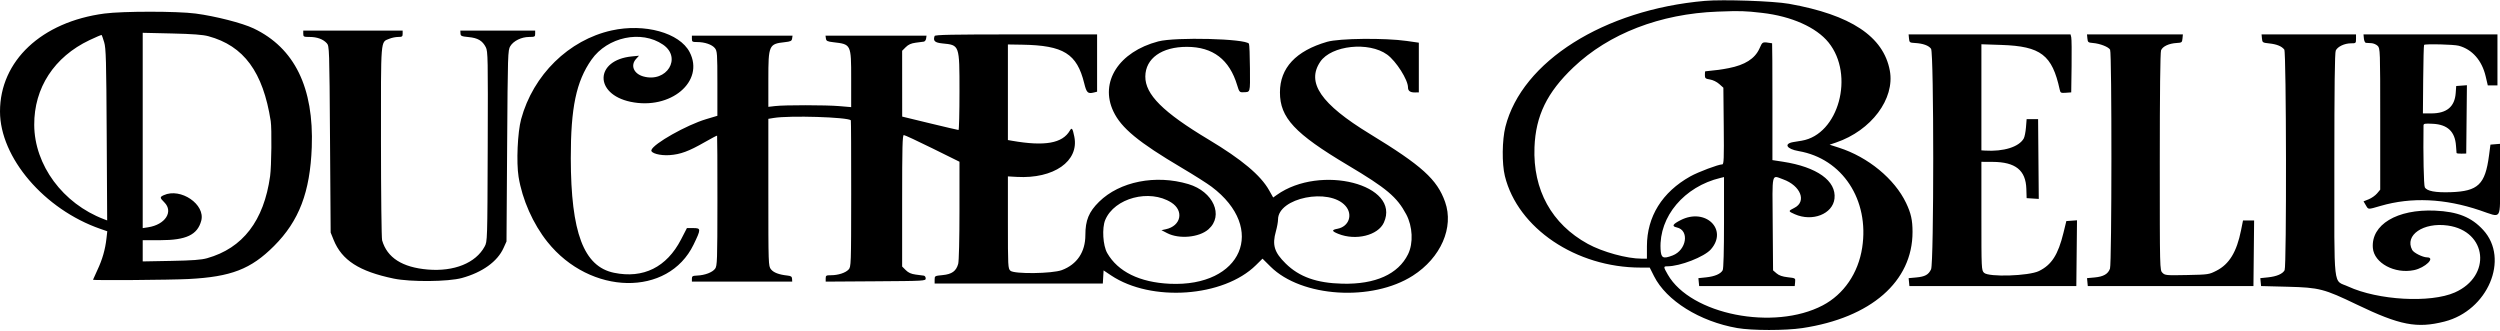
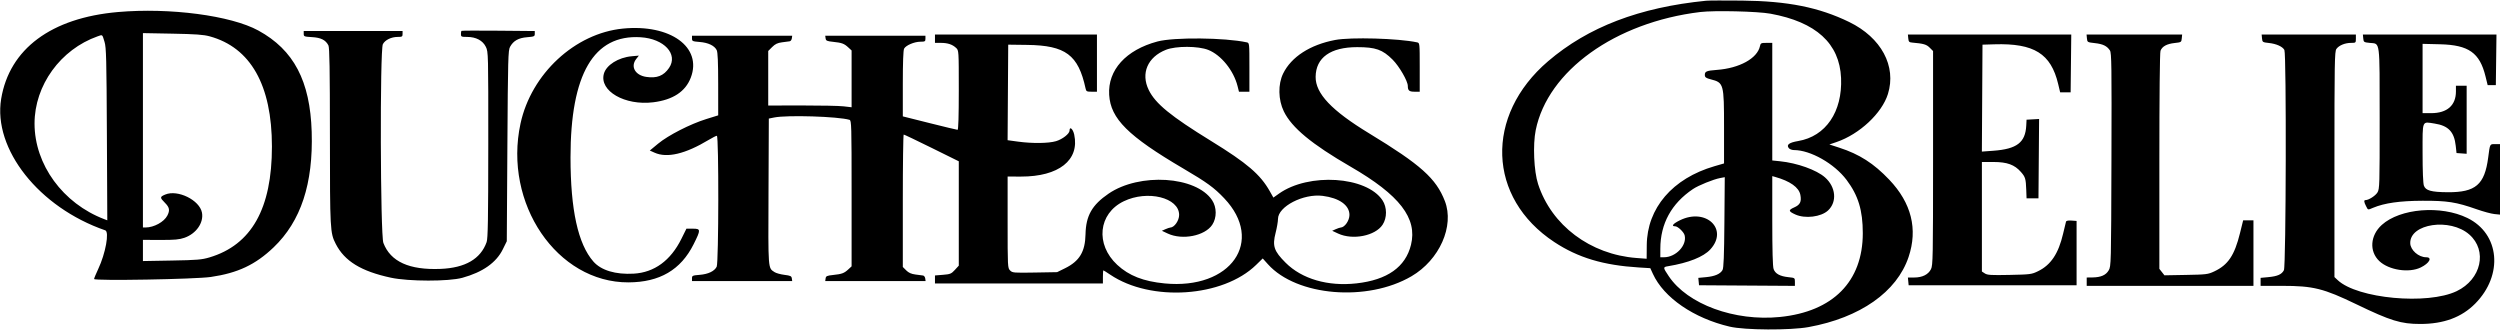
- <svg xmlns="http://www.w3.org/2000/svg" viewBox="141 106 1962 259" role="img">
-   <path d="M 1479 106.694 C 1399.807 113.601, 1335.430 154.233, 1322.448 205.500 C 1319.835 215.821, 1319.632 234.415, 1322.026 244.150 C 1332.103 285.117, 1377.899 316, 1428.574 316 L 1435.701 316 1439.089 322.750 C 1448.730 341.955, 1474.993 358.326, 1504.385 363.452 C 1515.934 365.466, 1542.226 365.482, 1555.490 363.483 C 1609.417 355.355, 1641.995 326.916, 1641.958 288 C 1641.949 278.732, 1640.753 273.365, 1636.895 265.281 C 1627.873 246.377, 1607.042 229.236, 1584.185 221.909 L 1576.871 219.565 1581.924 217.847 C 1609.587 208.444, 1628.214 183.565, 1624.140 161.459 C 1619.196 134.626, 1593.520 117.599, 1545 108.976 C 1532.880 106.822, 1493.245 105.451, 1479 106.694 M 1489 115.115 C 1443.955 116.795, 1403.673 132.356, 1375.831 158.830 C 1355.103 178.540, 1346.225 196.764, 1345.259 221.581 C 1343.959 255.021, 1358.748 281.820, 1387.096 297.391 C 1398.672 303.750, 1417.796 309, 1429.381 309 L 1433.500 309 1433.508 299.250 C 1433.526 275.979, 1445.448 256.795, 1467.584 244.416 C 1473.746 240.970, 1489.619 235, 1492.620 235 C 1493.880 235, 1494.043 230.795, 1493.792 204.917 L 1493.500 174.833 1490.247 171.928 C 1488.365 170.247, 1485.309 168.753, 1482.997 168.384 C 1479.410 167.810, 1479 167.449, 1479 164.872 C 1479 163.292, 1479.112 161.989, 1479.250 161.976 C 1488.474 161.080, 1491.743 160.636, 1497.744 159.463 C 1510.405 156.988, 1518.160 152.078, 1521.733 144.273 C 1524.401 138.444, 1523.700 138.746, 1531.750 139.962 C 1531.888 139.983, 1532 160.622, 1532 185.827 L 1532 231.654 1540.123 232.897 C 1566.907 236.998, 1582.280 247.954, 1580.716 261.829 C 1579.350 273.951, 1563.375 280.240, 1549.519 274.111 C 1544.266 271.788, 1544.254 271.618, 1549.170 269.162 C 1559.107 264.198, 1554.182 251.687, 1540.338 246.724 C 1531.128 243.423, 1531.891 240.150, 1532.214 281.588 L 1532.500 318.175 1535.248 320.538 C 1537.164 322.185, 1539.828 323.107, 1544.051 323.585 C 1550.103 324.270, 1550.106 324.272, 1549.803 327.385 L 1549.500 330.500 1512 330.500 L 1474.500 330.500 1474.198 327.398 L 1473.895 324.296 1479.973 323.661 C 1486.764 322.951, 1491.427 320.940, 1492.970 318.055 C 1493.621 316.839, 1494 303.041, 1494 280.547 L 1494 244.962 1491.250 245.619 C 1462.823 252.413, 1442.984 275.914, 1444.205 301.350 C 1444.551 308.561, 1446.072 309.390, 1453.646 306.497 C 1464.671 302.287, 1467.033 286.704, 1456.981 284.496 C 1452.778 283.573, 1453.593 282.009, 1459.974 278.750 C 1479.435 268.812, 1497.344 286.120, 1483.708 301.689 C 1478.551 307.577, 1459.504 315, 1449.553 315 C 1446.352 315, 1446.372 315.372, 1449.912 321.544 C 1467.867 352.847, 1533.154 365.790, 1571.493 345.649 C 1588.018 336.968, 1599.371 320.366, 1602.440 300.396 C 1608.205 262.878, 1586.891 230.472, 1552.575 224.580 C 1543.008 222.938, 1540.649 218.727, 1548.587 217.463 C 1550.189 217.208, 1553.075 216.737, 1555 216.415 C 1583.938 211.587, 1596.692 164.894, 1576.054 139.337 C 1566.434 127.425, 1546.948 118.743, 1523.919 116.110 C 1510.048 114.524, 1507.105 114.440, 1489 115.115 M 223 116.623 C 173.646 123.124, 141 153.730, 141 193.500 C 141 229.696, 175.810 270.378, 219.845 285.647 L 225.190 287.500 224.549 293.216 C 223.586 301.810, 221.324 309.678, 217.468 317.854 C 215.561 321.898, 214 325.356, 214 325.537 C 214 326.174, 274.663 325.717, 289 324.973 C 322.390 323.239, 337.868 317.258, 356.060 299.062 C 375.728 279.390, 384.374 256.747, 385.676 221.500 C 387.403 174.734, 372.143 143.584, 340.012 128.289 C 331.184 124.087, 310.044 118.670, 294.500 116.627 C 280.062 114.730, 237.393 114.727, 223 116.623 M 621 129.895 C 587.376 137.342, 559.418 164.754, 549.980 199.530 C 547.199 209.774, 546.151 233.436, 547.976 244.757 C 550.858 262.632, 559.329 281.738, 570.644 295.880 C 604.299 337.944, 665.395 339.074, 685.303 298 C 691.243 285.745, 691.234 285, 685.155 285 L 680.094 285 675.478 293.938 C 664.231 315.714, 645.834 324.844, 622.826 320.068 C 599.076 315.137, 589.055 288.567, 588.957 230.268 C 588.890 190.535, 593.209 169.925, 605.174 152.868 C 617.734 134.961, 644.306 129.359, 661.334 141.026 C 676.413 151.359, 664.258 171.089, 645.946 166.002 C 638.293 163.876, 635.573 157.274, 640.250 152.176 L 642.500 149.723 636.825 150.282 C 607.873 153.130, 607.105 179.795, 635.799 185.877 C 667.285 192.550, 694.230 169.897, 682.200 146.868 C 674.301 131.748, 646.921 124.155, 621 129.895 M 379 132.500 C 379 134.835, 379.331 135, 384.032 135 C 389.849 135, 394.649 136.770, 397.500 139.966 C 399.451 142.154, 399.512 143.990, 400 215.354 L 400.500 288.500 402.823 294.252 C 409.281 310.247, 422.852 318.988, 450 324.637 C 463.228 327.390, 492.761 327.135, 503.500 324.175 C 519.588 319.741, 531.368 311.269, 536.152 300.691 L 538.500 295.500 539 220.500 C 539.483 148.017, 539.566 145.390, 541.478 142.229 C 543.998 138.062, 550.283 135, 556.316 135 C 560.646 135, 561 134.811, 561 132.500 L 561 130 531.637 130 L 502.273 130 502.387 132.250 C 502.488 134.265, 503.159 134.563, 508.816 135.104 C 516.020 135.793, 519.617 137.924, 522.262 143.071 C 523.905 146.269, 524.006 151.516, 523.762 221 C 523.501 295.254, 523.493 295.513, 521.335 299.500 C 514.350 312.402, 497.382 319.265, 476.739 317.536 C 456.717 315.858, 444.795 308.233, 440.886 294.602 C 440.410 292.943, 440.006 258.092, 439.987 217.153 C 439.949 134.584, 439.564 139.334, 446.546 136.416 C 448.410 135.637, 451.525 135, 453.468 135 C 456.569 135, 457 134.695, 457 132.500 L 457 130 418 130 L 379 130 379 132.500 M 253 208.384 L 253 285.024 257.250 284.371 C 270.655 282.313, 277.296 272.143, 270 264.846 C 266.348 261.194, 266.303 260.638, 269.547 259.161 C 282.806 253.119, 302.368 266.494, 298.932 279.252 C 295.955 290.308, 287.108 294.500, 266.750 294.500 L 253 294.500 253 302.833 L 253 311.166 275.250 310.752 C 292.052 310.440, 298.969 309.926, 303.500 308.654 C 331.558 300.778, 348.098 279.244, 352.984 244.230 C 354.058 236.535, 354.385 206.913, 353.461 201 C 347.437 162.431, 332.371 141.939, 304.500 134.409 C 300.161 133.237, 292.202 132.643, 275.750 132.266 L 253 131.745 253 208.384 M 211.226 137.498 C 183.556 150.647, 167.705 174.955, 167.860 204 C 168.029 235.576, 190.330 265.769, 222.525 278.010 L 225.104 278.990 224.742 211.745 C 224.428 153.193, 224.171 143.808, 222.754 139.147 C 221.859 136.202, 220.974 133.641, 220.788 133.454 C 220.601 133.268, 216.298 135.088, 211.226 137.498 M 874.491 134.250 C 873.124 138.078, 874.604 139.492, 880.592 140.078 C 894.113 141.399, 894 141.083, 894 177.723 C 894 194.375, 893.663 208.008, 893.250 208.018 C 892.837 208.028, 882.720 205.665, 870.766 202.768 L 849.033 197.500 849.016 171.673 L 849 145.846 851.837 143.009 C 853.864 140.983, 856.079 139.986, 859.587 139.522 C 862.289 139.165, 865.175 138.784, 866 138.676 C 866.825 138.568, 867.644 137.472, 867.820 136.240 L 868.139 134 828.500 134 L 788.861 134 789.180 136.250 C 789.454 138.177, 790.289 138.591, 795 139.136 C 809.007 140.754, 809 140.740, 809 167.710 L 809 190.072 799.750 189.286 C 789.053 188.377, 756.959 188.348, 749.250 189.241 L 744 189.849 744 168.147 C 744 141.421, 744.427 140.457, 756.878 139.094 C 761.520 138.586, 762.355 138.174, 762.647 136.250 L 762.987 134 723.494 134 L 684 134 684 136.500 C 684 138.764, 684.391 139, 688.134 139 C 694.098 139, 699.842 140.984, 702.068 143.814 C 703.862 146.094, 704 148.081, 704 171.574 L 704 196.879 695.250 199.493 C 679.812 204.106, 653.797 218.781, 652.223 223.764 C 651.458 226.188, 658.932 228.271, 666.495 227.741 C 675.010 227.146, 681.533 224.742, 694 217.605 C 699.225 214.614, 703.628 212.295, 703.785 212.451 C 703.942 212.608, 704.051 235.633, 704.028 263.618 C 703.989 310.877, 703.859 314.672, 702.199 316.915 C 700.101 319.749, 694.246 321.989, 688.256 322.250 C 684.545 322.411, 684 322.727, 684 324.717 L 684 327 723.363 327 L 762.727 327 762.613 324.815 C 762.524 323.084, 761.773 322.553, 759 322.258 C 752.334 321.549, 748.098 319.940, 746.054 317.341 C 744.036 314.776, 744 313.719, 744 256.997 L 744 199.263 748.250 198.560 C 760.642 196.508, 806.235 197.901, 808.741 200.408 C 808.918 200.585, 809.042 226.531, 809.016 258.066 C 808.971 314.189, 808.927 315.449, 806.949 317.554 C 804.512 320.148, 798.757 322, 793.134 322 C 789.386 322, 789 322.234, 789 324.512 L 789 327.023 828.250 326.762 C 866.655 326.506, 867.500 326.457, 867.500 324.514 C 867.500 323.421, 866.825 322.437, 866 322.327 C 865.175 322.217, 862.289 321.835, 859.587 321.478 C 856.079 321.014, 853.864 320.017, 851.837 317.991 L 849 315.154 849 263.577 C 849 221.235, 849.239 212, 850.335 212 C 851.069 212, 861.194 216.709, 872.835 222.465 L 894 232.930 893.994 271.215 C 893.991 293.470, 893.573 310.997, 892.996 313.074 C 891.413 318.772, 888.044 321.205, 880.776 321.900 C 874.603 322.490, 874.500 322.549, 874.500 325.500 L 874.500 328.500 940.500 328.500 L 1006.500 328.500 1006.798 323.358 L 1007.097 318.217 1013 322.159 C 1044.563 343.236, 1101.213 339.216, 1126.658 314.094 L 1131.816 309.001 1138.158 315.284 C 1162.457 339.353, 1217.746 342.856, 1249.792 322.356 C 1271.767 308.299, 1282.193 284.479, 1275.116 264.500 C 1268.836 246.768, 1256.983 236.053, 1216 211.058 C 1177.605 187.640, 1166.064 170.820, 1177.155 154.437 C 1185.863 141.574, 1215.264 138.441, 1229.628 148.846 C 1236.696 153.966, 1245.997 168.613, 1245.999 174.628 C 1246 177.368, 1247.748 178.615, 1251.500 178.551 L 1254.500 178.500 1254.500 159 L 1254.500 139.500 1245 138.140 C 1227.791 135.675, 1192.036 136.055, 1182.545 138.803 C 1158 145.910, 1145.500 159.304, 1145.500 178.500 C 1145.500 198.398, 1157.062 210.803, 1198.732 235.616 C 1229.280 253.806, 1237.316 260.567, 1244.609 274.218 C 1249.677 283.704, 1250.281 296.876, 1246.043 305.500 C 1238.330 321.194, 1220.361 329.262, 1194.500 328.643 C 1174.314 328.160, 1160.658 323.302, 1150.005 312.816 C 1141.028 303.980, 1139.296 298.281, 1142.321 287.540 C 1143.245 284.262, 1144 280.084, 1144 278.255 C 1144 261.214, 1184.228 253.106, 1196.940 267.584 C 1202.948 274.427, 1199.647 283.850, 1190.650 285.538 C 1185.897 286.429, 1186.043 287.395, 1191.250 289.507 C 1204.966 295.069, 1222.485 290.753, 1227.057 280.684 C 1240.573 250.913, 1177.297 234.578, 1143.016 258.989 L 1140.191 261 1136.947 255.250 C 1130.327 243.517, 1115.528 231.126, 1089.500 215.524 C 1053.702 194.066, 1039.737 180.142, 1039.847 166.013 C 1039.957 151.830, 1052.729 142.738, 1072.500 142.769 C 1092.939 142.800, 1105.907 152.731, 1111.973 173 C 1113.454 177.947, 1113.889 178.490, 1116.310 178.400 C 1122.504 178.170, 1122.076 179.590, 1121.956 159.684 C 1121.895 149.611, 1121.543 140.892, 1121.173 140.310 C 1118.650 136.339, 1063.516 134.936, 1050 138.498 C 1019.045 146.656, 1003.853 170.352, 1014.782 193.430 C 1020.973 206.504, 1034.373 217.553, 1068.578 237.788 C 1077.971 243.344, 1088.428 249.974, 1091.815 252.520 C 1135.523 285.376, 1115.724 331.342, 1059 328.703 C 1035.415 327.606, 1018.322 319.207, 1009.942 304.597 C 1006.563 298.705, 1005.733 284.968, 1008.375 278.645 C 1015.588 261.381, 1043.140 254.093, 1060.227 264.929 C 1070.400 271.381, 1067.918 283.358, 1055.877 285.919 L 1052.500 286.637 1057 288.969 C 1066.373 293.824, 1082.090 292.372, 1089.372 285.978 C 1101.614 275.230, 1093.238 256.319, 1073.651 250.484 C 1047.976 242.835, 1019.757 248.418, 1003.559 264.352 C 995.536 272.243, 992.802 278.889, 992.800 290.500 C 992.797 303.765, 986.244 313.516, 974.334 317.975 C 966.779 320.804, 936.959 321.178, 933.980 318.482 C 932.076 316.759, 932 315.297, 932 280.562 L 932 244.435 939.011 244.831 C 967.986 246.468, 987.987 232.500, 984.135 213.317 C 982.803 206.684, 982.168 205.803, 980.633 208.461 C 974.838 218.495, 960.915 220.954, 935.250 216.476 L 932 215.909 932 178.402 L 932 140.894 943.250 141.078 C 975.684 141.608, 986.185 148.142, 991.888 171.344 C 993.740 178.879, 994.711 179.791, 999.579 178.570 L 1002 177.962 1002 155.481 L 1002 133 938.469 133 C 888.548 133, 874.842 133.268, 874.491 134.250 M 1639.187 136.250 C 1639.485 139.343, 1639.716 139.512, 1643.988 139.751 C 1650.163 140.096, 1654.711 141.750, 1656.497 144.299 C 1658.763 147.534, 1658.766 312.583, 1656.500 317.358 C 1654.469 321.640, 1651.755 323.121, 1644.786 323.753 L 1638.895 324.287 1639.197 327.394 L 1639.500 330.500 1705 330.500 L 1770.500 330.500 1770.767 304.692 L 1771.034 278.883 1766.849 279.192 L 1762.664 279.500 1760.395 288.773 C 1756.193 305.940, 1751.130 313.828, 1741.182 318.704 C 1733.208 322.612, 1701.620 323.620, 1698.080 320.080 C 1696.039 318.039, 1696 317.210, 1696 275.500 L 1696 233 1704.750 233.044 C 1722.787 233.134, 1730.825 239.561, 1731.277 254.253 L 1731.500 261.500 1736.264 261.805 L 1741.029 262.111 1740.764 230.805 L 1740.500 199.500 1736 199.500 L 1731.500 199.500 1730.981 206 C 1730.696 209.575, 1729.910 213.481, 1729.233 214.680 C 1725.483 221.333, 1713.387 225.100, 1698.750 224.174 L 1696 224 1696 182.371 L 1696 140.741 1711.750 141.267 C 1742.652 142.300, 1751.555 149.126, 1757.457 176.306 C 1758.022 178.907, 1758.374 179.089, 1762.283 178.806 L 1766.500 178.500 1766.783 158 C 1766.939 146.725, 1766.818 136.488, 1766.514 135.250 L 1765.962 133 1702.418 133 L 1638.873 133 1639.187 136.250 M 1779.187 136.208 C 1779.476 139.167, 1779.810 139.440, 1783.500 139.737 C 1789.092 140.188, 1795.836 142.825, 1797.011 145.021 C 1798.436 147.683, 1798.353 312.689, 1796.925 316.785 C 1795.447 321.024, 1791.812 323.116, 1784.820 323.750 L 1778.895 324.287 1779.197 327.394 L 1779.500 330.500 1844.500 330.500 L 1909.500 330.500 1909.767 304.750 L 1910.034 279 1905.675 279 L 1901.315 279 1899.764 286.750 C 1896.371 303.701, 1890.525 313.316, 1880.500 318.436 C 1874.605 321.446, 1874.199 321.506, 1857.347 321.847 C 1841.020 322.178, 1840.093 322.093, 1838.097 320.097 C 1836.001 318.001, 1836 317.978, 1836 233.065 C 1836 179.224, 1836.364 147.173, 1836.994 145.517 C 1838.166 142.433, 1843.154 140.081, 1849.244 139.739 C 1853.257 139.514, 1853.518 139.314, 1853.813 136.250 L 1854.127 133 1816.500 133 L 1778.873 133 1779.187 136.208 M 1916.187 136.250 C 1916.491 139.403, 1916.665 139.518, 1922.025 140.094 C 1927.877 140.724, 1931.716 142.306, 1933.718 144.913 C 1935.319 146.999, 1935.564 315.078, 1933.970 318.055 C 1932.427 320.940, 1927.764 322.951, 1920.973 323.661 L 1914.895 324.296 1915.198 327.398 L 1915.500 330.500 1936.500 331.040 C 1961.176 331.675, 1964.865 332.628, 1990.675 345.042 C 2024.462 361.292, 2037.756 363.868, 2059.420 358.362 C 2093.445 349.714, 2110.605 309.235, 2089.865 286.542 C 2080.619 276.426, 2069.840 272.090, 2052 271.309 C 2022.175 270.005, 2001.701 282.318, 2003.220 300.644 C 2004.199 312.450, 2020.370 321.141, 2035.508 317.998 C 2044.323 316.168, 2052.626 308.045, 2045.750 307.978 C 2042.340 307.945, 2035.300 304.429, 2034.081 302.151 C 2027.876 290.557, 2042.861 280.295, 2062.039 283.005 C 2092.999 287.382, 2096.687 322.634, 2067.534 335.528 C 2048.433 343.975, 2007.318 341.678, 1983.830 330.852 C 1971.804 325.309, 1973 335.846, 1973 235.412 C 1973 174.170, 1973.328 147.375, 1974.097 145.686 C 1975.503 142.600, 1980.961 140, 1986.034 140 C 1989.900 140, 1990 139.912, 1990 136.500 L 1990 133 1952.937 133 L 1915.873 133 1916.187 136.250 M 1996.187 136.250 C 1996.359 138.037, 1997.063 139.556, 1997.750 139.625 C 1998.438 139.694, 2000.350 139.806, 2002 139.875 C 2003.650 139.944, 2005.900 140.900, 2007 142 C 2008.952 143.952, 2009 145.333, 2009 199.423 L 2009 254.847 2006.504 257.813 C 2005.131 259.445, 2002.183 261.510, 1999.954 262.402 L 1995.901 264.023 1997.666 267.012 C 1999.785 270.600, 1999.026 270.563, 2009.343 267.573 C 2033.470 260.582, 2059.589 261.751, 2087.186 271.059 C 2104.868 277.022, 2103 279.871, 2103 246.940 L 2103 218.879 2099.250 219.190 L 2095.500 219.500 2094.364 228.141 C 2091.392 250.735, 2085.812 256.090, 2064.480 256.823 C 2052.266 257.242, 2045.602 255.993, 2043.990 252.982 C 2043.158 251.427, 2042.652 227.384, 2042.974 204.641 C 2042.997 202.965, 2043.726 202.818, 2050.343 203.152 C 2061.836 203.733, 2067.685 209.266, 2068.455 220.288 C 2068.655 223.155, 2068.860 225.763, 2068.909 226.085 C 2068.959 226.406, 2070.688 226.631, 2072.750 226.585 L 2076.500 226.500 2076.766 199.692 L 2077.033 172.883 2072.832 173.192 L 2068.630 173.500 2068.239 179 C 2067.471 189.778, 2061.204 195, 2049.038 195 L 2042.500 195 2042.718 168.365 C 2042.838 153.716, 2043.160 141.507, 2043.433 141.234 C 2044.362 140.305, 2066.767 140.860, 2070.658 141.908 C 2081.190 144.744, 2088.824 153.429, 2091.752 165.906 L 2093.417 173 2097.209 173 L 2101 173 2101 153 L 2101 133 2048.437 133 L 1995.873 133 1996.187 136.250" fill="currentColor" fill-rule="evenodd" />
+ <svg xmlns="http://www.w3.org/2000/svg" viewBox="151 114 2099 277" role="img">
+   <path d="M 1583.500 114.611 C 1527.491 120.172, 1484.365 136.679, 1450.766 165.417 C 1397.393 211.067, 1399.776 280.184, 1456 317.231 C 1475.923 330.358, 1497.139 336.731, 1527.041 338.569 L 1536.583 339.155 1538.789 343.965 C 1547.946 363.925, 1573.109 381.202, 1603.310 388.264 C 1615.960 391.222, 1654.076 391.424, 1669.500 388.614 C 1712.770 380.733, 1743.608 359.108, 1753.454 329.742 C 1761.313 306.301, 1755.843 284.446, 1737.219 264.876 C 1724.174 251.168, 1712.166 243.480, 1695.223 237.987 L 1686.945 235.304 1692.936 233.259 C 1712.264 226.659, 1731.073 209.079, 1736.105 192.909 C 1743.388 169.510, 1730.499 145.565, 1703.574 132.471 C 1678.192 120.128, 1652.003 114.900, 1613.500 114.491 C 1599.200 114.339, 1585.700 114.393, 1583.500 114.611 M 250 124.104 C 194.004 128.987, 158.921 155.073, 151.980 196.985 C 144.987 239.206, 183.775 288.208, 239.365 307.382 C 242.936 308.614, 239.640 326.770, 233.468 339.854 C 231.561 343.898, 230 347.679, 230 348.255 C 230 349.939, 314.893 348.456, 328 346.543 C 350.655 343.235, 365.483 336.246, 380.704 321.700 C 403.638 299.783, 414.047 268.221, 412.700 224.687 C 411.376 181.951, 397.668 155.911, 367.930 139.642 C 344.895 127.041, 293.685 120.294, 250 124.104 M 1578.500 124.097 C 1507.169 132.751, 1450.480 173.452, 1440.388 223.256 C 1437.894 235.562, 1438.862 257.702, 1442.366 268.500 C 1453.620 303.187, 1486.205 327.679, 1524.997 330.607 L 1533.527 331.251 1533.620 319.876 C 1533.873 288.697, 1555.239 263.780, 1590.500 253.541 L 1598.500 251.218 1598.500 220.859 C 1598.500 184.218, 1598.270 183.392, 1587.283 180.590 C 1583.480 179.620, 1582.477 178.924, 1582.387 177.194 C 1582.220 173.981, 1583.669 173.335, 1592.500 172.684 C 1611.465 171.288, 1626.476 163.014, 1628.664 152.750 C 1629.206 150.206, 1629.616 150, 1634.125 150 L 1639 150 1639 199.362 L 1639 248.724 1645.415 249.381 C 1659.939 250.869, 1676.116 256.651, 1683.229 262.897 C 1692.393 270.942, 1693.566 283.480, 1685.831 290.702 C 1679.986 296.160, 1666.582 297.810, 1658.373 294.082 C 1652.489 291.410, 1652.329 290.391, 1657.439 288.130 C 1662.399 285.936, 1663.665 283.359, 1662.593 277.643 C 1661.407 271.324, 1653.968 266.043, 1641.250 262.493 L 1639 261.865 1639 299.283 C 1639 324.090, 1639.374 337.773, 1640.108 339.881 C 1641.476 343.803, 1645.464 345.986, 1652.613 346.724 C 1657.954 347.275, 1658 347.309, 1658 350.651 L 1658 354.023 1617.750 353.761 L 1577.500 353.500 1577.198 350.399 L 1576.896 347.299 1583.420 346.690 C 1590.777 346.003, 1595.336 344.037, 1597.220 340.740 C 1598.182 339.057, 1598.576 329.089, 1598.806 300.628 L 1599.111 262.757 1595.306 263.467 C 1589.608 264.530, 1577.051 269.613, 1572.394 272.741 C 1554.338 284.873, 1545.068 301.807, 1545.017 322.750 L 1545 330 1548.032 330 C 1558.069 330, 1567.532 319.951, 1565.419 311.535 C 1564.729 308.782, 1559.691 304, 1557.482 304 C 1553.894 304, 1555.581 301.840, 1561.409 298.970 C 1583.384 288.152, 1602.540 306.526, 1586.935 323.455 C 1581.197 329.680, 1568.689 334.661, 1551.750 337.469 C 1547.089 338.242, 1547.095 338.417, 1552.068 345.863 C 1567.837 369.478, 1607.412 383.988, 1645.513 380.126 C 1690.004 375.615, 1715 350.313, 1715 309.787 C 1715 290.575, 1711.206 278.123, 1701.360 265.026 C 1691.087 251.360, 1671.055 240, 1657.228 240 C 1655.587 240, 1653.653 239.287, 1652.930 238.416 C 1650.597 235.604, 1653.064 233.707, 1660.737 232.414 C 1683.912 228.510, 1697.978 207.856, 1696.761 179.519 C 1695.512 150.464, 1675.782 132.477, 1637.500 125.496 C 1626.670 123.521, 1590.349 122.660, 1578.500 124.097 M 674 138 C 633.747 141.961, 597.064 175.969, 588.027 217.704 C 573.483 284.871, 618.653 351.329, 678.683 351.082 C 704.855 350.974, 722.577 340.606, 733.341 319.103 C 739.510 306.780, 739.470 306, 732.663 306 L 727.327 306 723.099 314.532 C 714.067 332.760, 700.359 342.774, 683.095 343.759 C 667.811 344.630, 655.725 341.007, 649.225 333.604 C 636.305 318.888, 630 290.193, 630 246.106 C 630 176.202, 649.496 142.822, 688.892 145.274 C 708.568 146.499, 720.600 159.477, 712.750 171.010 C 708.225 177.659, 702.518 179.905, 693.560 178.561 C 684.222 177.161, 680.174 169.862, 685.196 163.478 L 687.392 160.687 681.332 161.236 C 670.143 162.251, 660.027 168.622, 658.011 175.924 C 654.021 190.372, 675.615 202.840, 699.493 199.876 C 715.967 197.831, 726.485 190.927, 730.974 179.212 C 740.794 153.584, 713.832 134.081, 674 138 M 538.416 139.917 C 538.187 140.146, 538 141.383, 538 142.667 C 538 144.811, 538.420 145, 543.184 145 C 550.665 145, 556.348 148.021, 558.940 153.376 C 560.967 157.564, 560.999 158.871, 560.956 235.566 C 560.921 298.545, 560.652 314.230, 559.556 317.302 C 554.520 331.420, 541.614 338.921, 520.911 339.763 C 494.629 340.833, 478.864 333.675, 472.893 317.960 C 470.319 311.185, 469.912 156.004, 472.456 151.085 C 474.273 147.572, 479.533 145, 484.901 145 C 488.607 145, 489 144.760, 489 142.500 L 489 140 447.500 140 L 406 140 406 142.387 C 406 144.637, 406.400 144.797, 412.968 145.168 C 420.468 145.592, 424.413 147.577, 426.735 152.096 C 427.682 153.939, 427.977 171.783, 428 228.500 C 428.031 307.169, 428.160 309.535, 432.896 318.781 C 440.319 333.273, 454.218 341.784, 479.250 347.166 C 494.123 350.364, 527.751 350.405, 539.197 347.238 C 556.317 342.502, 567.650 334.517, 573.174 323.299 L 576.500 316.545 577 236.522 C 577.459 163.032, 577.642 156.241, 579.235 153.329 C 582.019 148.239, 586.299 145.826, 593.574 145.242 C 599.493 144.767, 600 144.542, 600 142.391 L 600 140.057 569.416 139.778 C 552.594 139.625, 538.644 139.688, 538.416 139.917 M 271 223.399 L 271 305 273.250 304.994 C 280.273 304.977, 288.738 300.340, 291.501 294.998 C 293.787 290.578, 293.329 288.129, 289.500 284.300 C 285.108 279.908, 285.130 279.262, 289.735 277.337 C 300.227 272.953, 318.598 282.007, 320.573 292.537 C 322.160 300.996, 315.753 310.188, 305.870 313.630 C 301.530 315.141, 297.672 315.490, 285.750 315.450 L 271 315.399 271 324.291 L 271 333.182 295.250 332.749 C 316.498 332.369, 320.410 332.044, 326.852 330.126 C 362.169 319.608, 379.327 289.149, 379.312 237 C 379.296 185.467, 361.441 153.894, 327 144.496 C 321.882 143.100, 315.237 142.624, 295.750 142.260 L 271 141.798 271 223.399 M 232.971 144.497 C 201.804 155.497, 180 185.633, 180 217.713 C 180 252.191, 203.803 284.808, 238.626 298.048 L 241.086 298.983 240.743 226.742 C 240.443 163.334, 240.200 153.845, 238.764 149.147 C 236.769 142.623, 237.230 142.994, 232.971 144.497 M 936 146.500 L 936 150 940.935 150 C 946.691 150, 950.606 151.296, 953.750 154.241 C 955.996 156.345, 956 156.406, 956 189.674 C 956 211.483, 955.650 223, 954.988 223 C 954.432 223, 943.857 220.459, 931.488 217.354 L 909 211.709 909 184.289 C 909 166.556, 909.382 156.155, 910.081 154.849 C 911.573 152.061, 918.639 149.048, 923.750 149.022 C 927.611 149.002, 928 148.771, 928 146.500 L 928 144 885.930 144 L 843.861 144 844.180 146.250 C 844.459 148.213, 845.266 148.580, 850.500 149.127 C 857.859 149.895, 859.737 150.589, 863.250 153.834 L 866 156.374 866 180.215 L 866 204.056 859.250 203.278 C 855.538 202.850, 839.788 202.521, 824.250 202.548 L 796 202.596 796 179.698 L 796 156.800 799.310 153.490 C 801.824 150.976, 803.809 150.022, 807.560 149.526 C 810.277 149.167, 813.175 148.784, 814 148.676 C 814.825 148.568, 815.644 147.472, 815.820 146.240 L 816.139 144 774.070 144 L 732 144 732 146.363 C 732 148.550, 732.482 148.765, 738.454 149.244 C 745.641 149.821, 750.831 152.297, 752.733 156.055 C 753.621 157.810, 753.975 165.885, 753.985 184.672 L 754 210.845 744.042 213.938 C 730.524 218.138, 712.079 227.561, 703.540 234.629 L 696.580 240.391 700.540 242.169 C 711.085 246.905, 726.343 243.297, 746.131 231.389 C 749.228 229.525, 752.265 228, 752.881 228 C 754.570 228, 754.427 334.598, 752.733 337.945 C 750.831 341.703, 745.641 344.179, 738.454 344.756 C 732.482 345.235, 732 345.450, 732 347.637 L 732 350 774.070 350 L 816.139 350 815.820 347.751 C 815.544 345.811, 814.690 345.401, 809.601 344.768 C 806.356 344.365, 802.650 343.346, 801.365 342.503 C 795.758 338.830, 795.963 341.531, 796.242 274.941 L 796.500 213.555 801 212.644 C 811.868 210.444, 854.811 211.778, 864.250 214.610 C 865.892 215.102, 866 218.918, 866 276.380 L 866 337.626 863.250 340.166 C 859.737 343.411, 857.859 344.105, 850.500 344.873 C 845.266 345.420, 844.459 345.787, 844.180 347.750 L 843.861 350 886 350 L 928.139 350 927.820 347.760 C 927.644 346.528, 926.825 345.432, 926 345.324 C 925.175 345.216, 922.289 344.835, 919.587 344.478 C 916.079 344.014, 913.864 343.017, 911.837 340.991 L 909 338.154 909 282.577 C 909 252.010, 909.337 226.986, 909.750 226.970 C 910.163 226.953, 920.737 231.999, 933.250 238.183 L 956 249.426 956 293.228 L 956 337.029 952.716 340.612 C 949.725 343.877, 948.835 344.244, 942.716 344.735 L 936 345.274 936 348.637 L 936 352 1006.500 352 L 1077 352 1077 346.500 C 1077 343.475, 1077.180 341, 1077.400 341 C 1077.619 341, 1080.207 342.626, 1083.150 344.613 C 1117.313 367.682, 1177.768 363.618, 1205.671 336.376 L 1211.187 330.991 1215.606 335.907 C 1239.688 362.691, 1298.940 367.644, 1336.043 345.975 C 1359.590 332.223, 1372.230 303.807, 1364.120 282.854 C 1356.750 263.815, 1343.922 252.342, 1300.500 225.951 C 1268.969 206.787, 1255.451 192.500, 1255.603 178.500 C 1255.778 162.369, 1268.082 153.583, 1290.500 153.583 C 1305.976 153.583, 1311.799 155.639, 1320.244 164.084 C 1325.811 169.651, 1333 182.082, 1333 186.140 C 1333 190.007, 1334.146 191, 1338.607 191 L 1343 191 1343 170.519 C 1343 150.090, 1342.994 150.037, 1340.750 149.554 C 1325.212 146.207, 1285.228 145.050, 1271.978 147.564 C 1250.992 151.545, 1235.207 161.732, 1228.332 175.732 C 1223.926 184.706, 1224.159 197.774, 1228.899 207.515 C 1235.551 221.187, 1252.281 235.038, 1285 253.963 C 1326.183 277.784, 1341.183 297.214, 1335.662 319.588 C 1331.063 338.222, 1315.760 349.033, 1289.897 351.917 C 1265.887 354.595, 1244.090 348.244, 1230.404 334.583 C 1220.593 324.790, 1219.171 320.560, 1221.988 309.546 C 1223.095 305.220, 1224 299.953, 1224 297.843 C 1224 287.417, 1245.289 276.404, 1261.500 278.444 C 1275.437 280.198, 1284 286.287, 1284 294.444 C 1284 299.183, 1280.025 304.912, 1276.644 305.045 C 1276.015 305.070, 1274.150 305.693, 1272.500 306.429 L 1269.500 307.768 1274.500 310.097 C 1286.735 315.795, 1305.627 312.059, 1311.801 302.721 C 1315.664 296.878, 1315.628 288.059, 1311.718 282.150 C 1298.361 261.967, 1249.786 258.851, 1224.817 276.576 L 1220.135 279.900 1217.132 274.579 C 1209.167 260.467, 1198.102 250.991, 1167.863 232.387 C 1133.891 211.487, 1121.093 201.020, 1115.480 189.549 C 1108.658 175.606, 1114.523 161.902, 1129.921 155.808 C 1138.314 152.485, 1157.025 152.544, 1165.500 155.919 C 1176.282 160.213, 1186.746 173.163, 1190.056 186.310 L 1191.237 191 1195.619 191 L 1200 191 1200 170.519 C 1200 150.091, 1199.994 150.037, 1197.750 149.549 C 1179.371 145.554, 1136.616 145.146, 1122.804 148.835 C 1096.322 155.908, 1081.013 172.814, 1082.257 193.611 C 1083.457 213.689, 1098.126 228.275, 1144.500 255.502 C 1164.312 267.134, 1170.328 271.507, 1178.837 280.465 C 1213.062 316.496, 1184.491 357.342, 1128.825 351.962 C 1111.012 350.241, 1098.885 345.492, 1089.049 336.385 C 1070.469 319.183, 1073.109 293.319, 1094.500 282.984 C 1114.439 273.350, 1141 279.896, 1141 294.444 C 1141 299.183, 1137.025 304.912, 1133.644 305.045 C 1133.015 305.070, 1131.150 305.693, 1129.500 306.429 L 1126.500 307.768 1131.500 310.104 C 1143.702 315.805, 1162.622 312.062, 1168.801 302.725 C 1172.697 296.838, 1172.653 288.096, 1168.698 282.120 C 1155.283 261.849, 1107.750 258.836, 1081.741 276.607 C 1067.839 286.105, 1062.721 295.142, 1062.399 310.751 C 1062.099 325.362, 1057.341 333.243, 1045.215 339.218 L 1038.553 342.500 1019.853 342.827 C 1002.027 343.139, 1001.057 343.057, 999.077 341.077 C 997.047 339.047, 997 338.140, 997 300.617 L 997 262.235 1008.250 262.253 C 1039.934 262.304, 1057.508 248.454, 1052.917 227.049 C 1051.894 222.279, 1049 219.730, 1049 223.599 C 1049 226.264, 1043.123 230.885, 1037.656 232.520 C 1031.412 234.387, 1017.773 234.555, 1005.749 232.912 L 996.978 231.713 997.239 191.606 L 997.500 151.500 1013.425 151.706 C 1045.682 152.123, 1056.344 160.072, 1062.443 188.250 C 1062.984 190.752, 1063.442 191, 1067.519 191 L 1072 191 1072 167 L 1072 143 1004 143 L 936 143 936 146.500 M 1753.187 146.250 C 1753.457 149.055, 1753.911 149.535, 1756.500 149.758 C 1765.989 150.573, 1768.437 151.283, 1771.163 154.009 L 1774 156.846 1773.998 246.673 C 1773.997 330.189, 1773.874 336.746, 1772.248 340 C 1769.995 344.510, 1764.999 346.996, 1758.187 346.998 L 1752.873 347 1753.187 350.250 L 1753.500 353.500 1824 353.500 L 1894.500 353.500 1894.500 326.500 L 1894.500 299.500 1890.241 299.192 C 1887.377 298.985, 1885.857 299.313, 1885.602 300.192 C 1885.393 300.911, 1884.296 305.457, 1883.165 310.293 C 1879.267 326.951, 1872.896 336.469, 1862.143 341.702 C 1856.734 344.335, 1855.743 344.464, 1838.221 344.820 C 1822.634 345.137, 1819.578 344.953, 1817.471 343.573 L 1815 341.954 1815 295.977 L 1815 250 1824.750 250.010 C 1836.197 250.021, 1842.399 252.274, 1847.743 258.360 C 1851.482 262.618, 1851.902 264.029, 1852.246 273.500 L 1852.500 280.500 1857.500 280.500 L 1862.500 280.500 1862.764 247.197 L 1863.027 213.895 1857.764 214.197 L 1852.500 214.500 1852.239 219.500 C 1851.499 233.655, 1844.340 239.120, 1824.644 240.566 L 1814.979 241.276 1815.240 196.388 L 1815.500 151.500 1825.500 151.200 C 1858.787 150.202, 1872.964 159.021, 1879.031 184.500 L 1880.697 191.500 1885.099 191.500 L 1889.500 191.500 1889.768 167.250 L 1890.036 143 1821.454 143 L 1752.873 143 1753.187 146.250 M 1903.187 146.250 C 1903.496 149.457, 1903.584 149.509, 1909.850 150.200 C 1916.633 150.948, 1920.044 152.611, 1922.507 156.370 C 1923.863 158.440, 1924.010 169.123, 1923.771 248.106 C 1923.504 336.163, 1923.469 337.552, 1921.451 341 C 1919.093 345.027, 1914.870 346.859, 1907.750 346.944 L 1903 347 1903 350.500 L 1903 354 1973 354 L 2043 354 2043 326.500 L 2043 299 2038.676 299 L 2034.352 299 2031.695 309.750 C 2027.077 328.437, 2021.688 336.438, 2010.046 341.899 C 2004.821 344.349, 2003.450 344.519, 1986.384 344.828 L 1968.267 345.155 1966.134 342.443 L 1964 339.730 1964 249.430 C 1964 194.463, 1964.374 158.147, 1964.955 156.617 C 1966.341 152.973, 1970.266 150.815, 1976.781 150.115 C 1982.355 149.516, 1982.508 149.418, 1982.813 146.250 L 1983.127 143 1943 143 L 1902.873 143 1903.187 146.250 M 2050.187 146.250 C 2050.490 149.401, 2050.668 149.518, 2056 150.093 C 2062.248 150.767, 2067.457 153.117, 2068.970 155.945 C 2070.742 159.255, 2070.361 337.401, 2068.575 340.855 C 2066.740 344.404, 2063.208 345.962, 2055.337 346.697 L 2049 347.289 2049 350.645 L 2049 354 2067.042 354 C 2093.202 354, 2101.802 356.137, 2129.565 369.541 C 2158.117 383.324, 2166.808 386, 2183.028 386 C 2202.758 386, 2217.815 380.419, 2229.217 368.878 C 2252.982 344.826, 2249.795 310.255, 2222.592 297.002 C 2200.322 286.152, 2166.158 288.925, 2150.765 302.831 C 2140.996 311.657, 2140.069 325.037, 2148.661 333.196 C 2156.660 340.793, 2173.587 343.394, 2183.491 338.548 C 2190.728 335.008, 2193.406 330, 2188.063 330 C 2181.637 330, 2174.796 323.997, 2174.645 318.224 C 2174.212 301.724, 2208.085 296.722, 2224.234 310.900 C 2239.661 324.445, 2234.291 348.562, 2213.646 358.446 C 2189.129 370.185, 2130.315 364.745, 2113.750 349.205 L 2111 346.626 2111 252.035 C 2111 166.204, 2111.151 157.229, 2112.631 155.117 C 2114.726 152.125, 2119.849 150, 2124.968 150 C 2128.909 150, 2129 149.921, 2129 146.500 L 2129 143 2089.437 143 L 2049.873 143 2050.187 146.250 M 2135.187 146.250 C 2135.489 149.383, 2135.687 149.519, 2140.726 150.025 C 2149.508 150.909, 2148.933 146.472, 2148.964 213.500 C 2148.991 269.492, 2148.897 272.657, 2147.114 275.580 C 2145.397 278.396, 2139.774 282, 2137.099 282 C 2135.590 282, 2135.722 283.561, 2137.526 287.050 C 2139.317 290.513, 2138.811 290.395, 2143.473 288.447 C 2153.029 284.454, 2165.954 282.622, 2185 282.560 C 2205.828 282.492, 2213.257 283.661, 2230.500 289.718 C 2236 291.650, 2242.637 293.447, 2245.250 293.712 L 2250 294.193 2250 264.597 L 2250 235 2245.969 235 C 2241.364 235, 2241.637 234.476, 2240.082 246.314 C 2237.091 269.080, 2229.489 275.566, 2206 275.389 C 2192.210 275.286, 2187.538 273.983, 2186.093 269.837 C 2185.418 267.900, 2185 257.380, 2185 242.319 C 2185 214.239, 2184.244 216.063, 2195.172 217.755 C 2206.632 219.529, 2211.535 224.691, 2212.820 236.336 L 2213.500 242.500 2217.750 242.807 L 2222 243.115 2222 214.557 L 2222 186 2217.500 186 L 2213 186 2213 190.788 C 2213 202.480, 2205.585 209, 2192.288 209 L 2185 209 2185 179.908 L 2185 150.817 2199.750 151.176 C 2223.710 151.759, 2232.960 158.298, 2237.826 178.092 L 2239.647 185.500 2243.073 185.500 L 2246.500 185.500 2246.770 164.250 L 2247.040 143 2190.957 143 L 2134.873 143 2135.187 146.250" fill="currentColor" fill-rule="evenodd" />
</svg>
